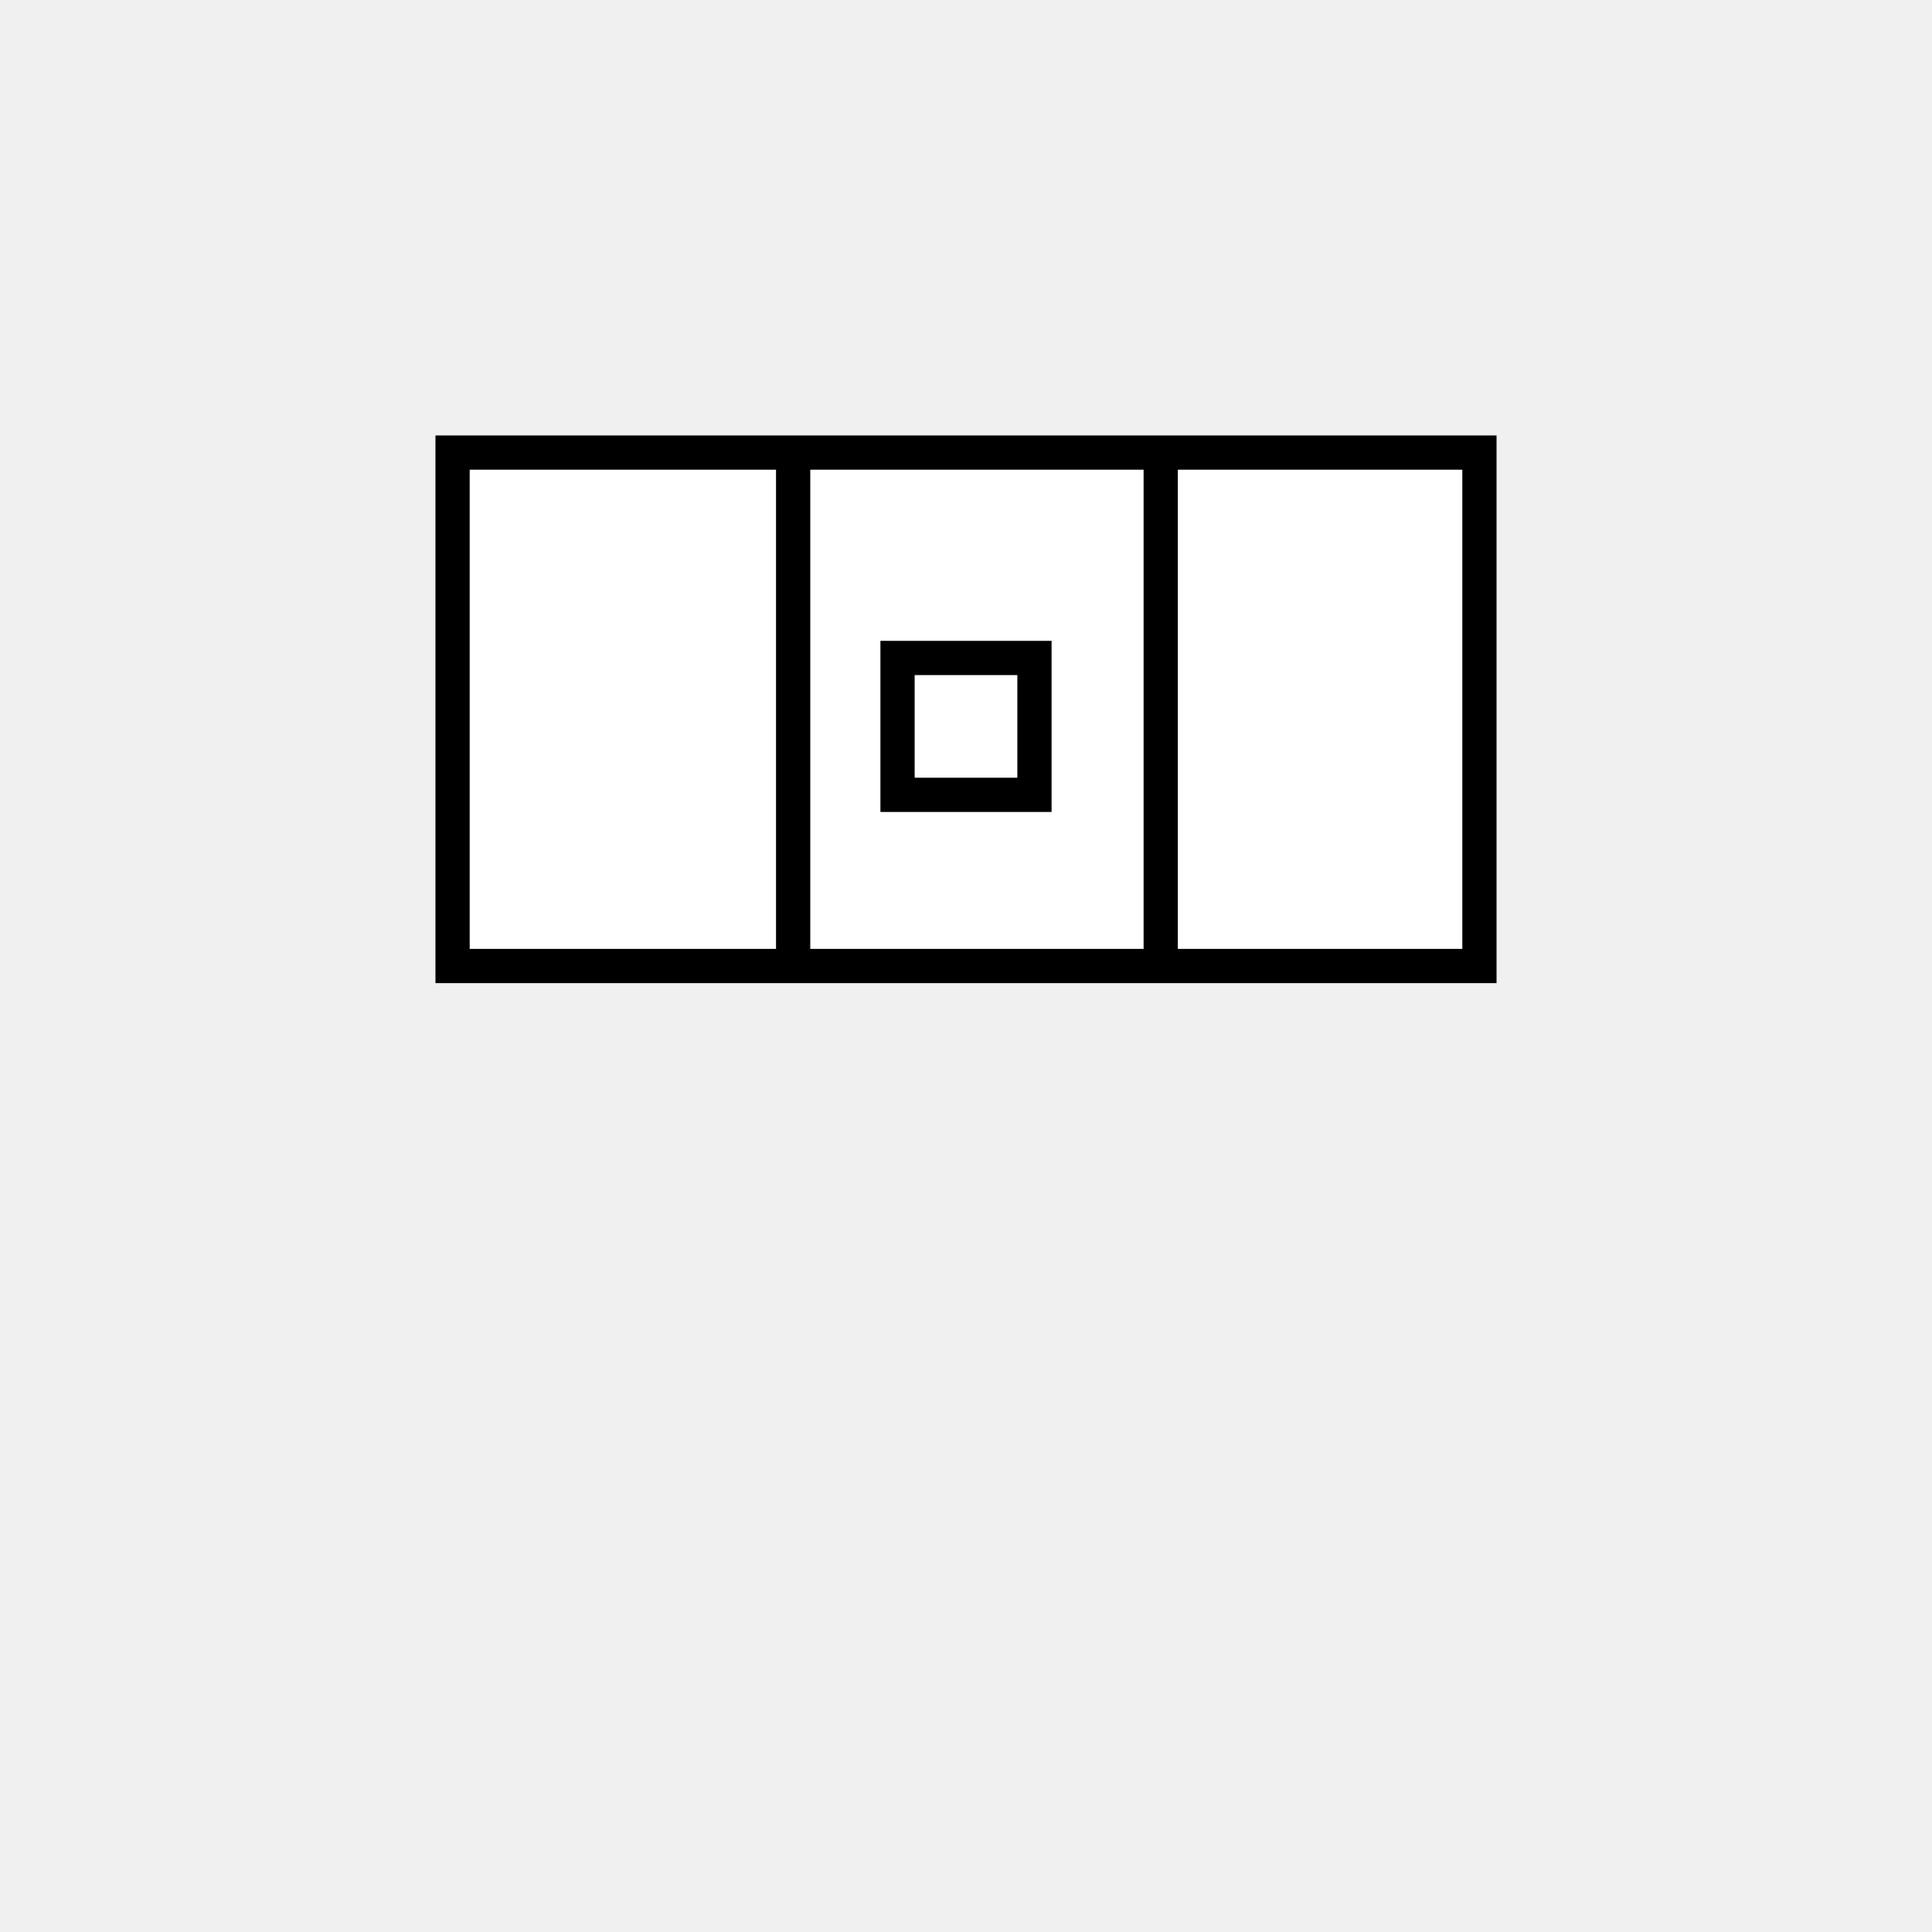
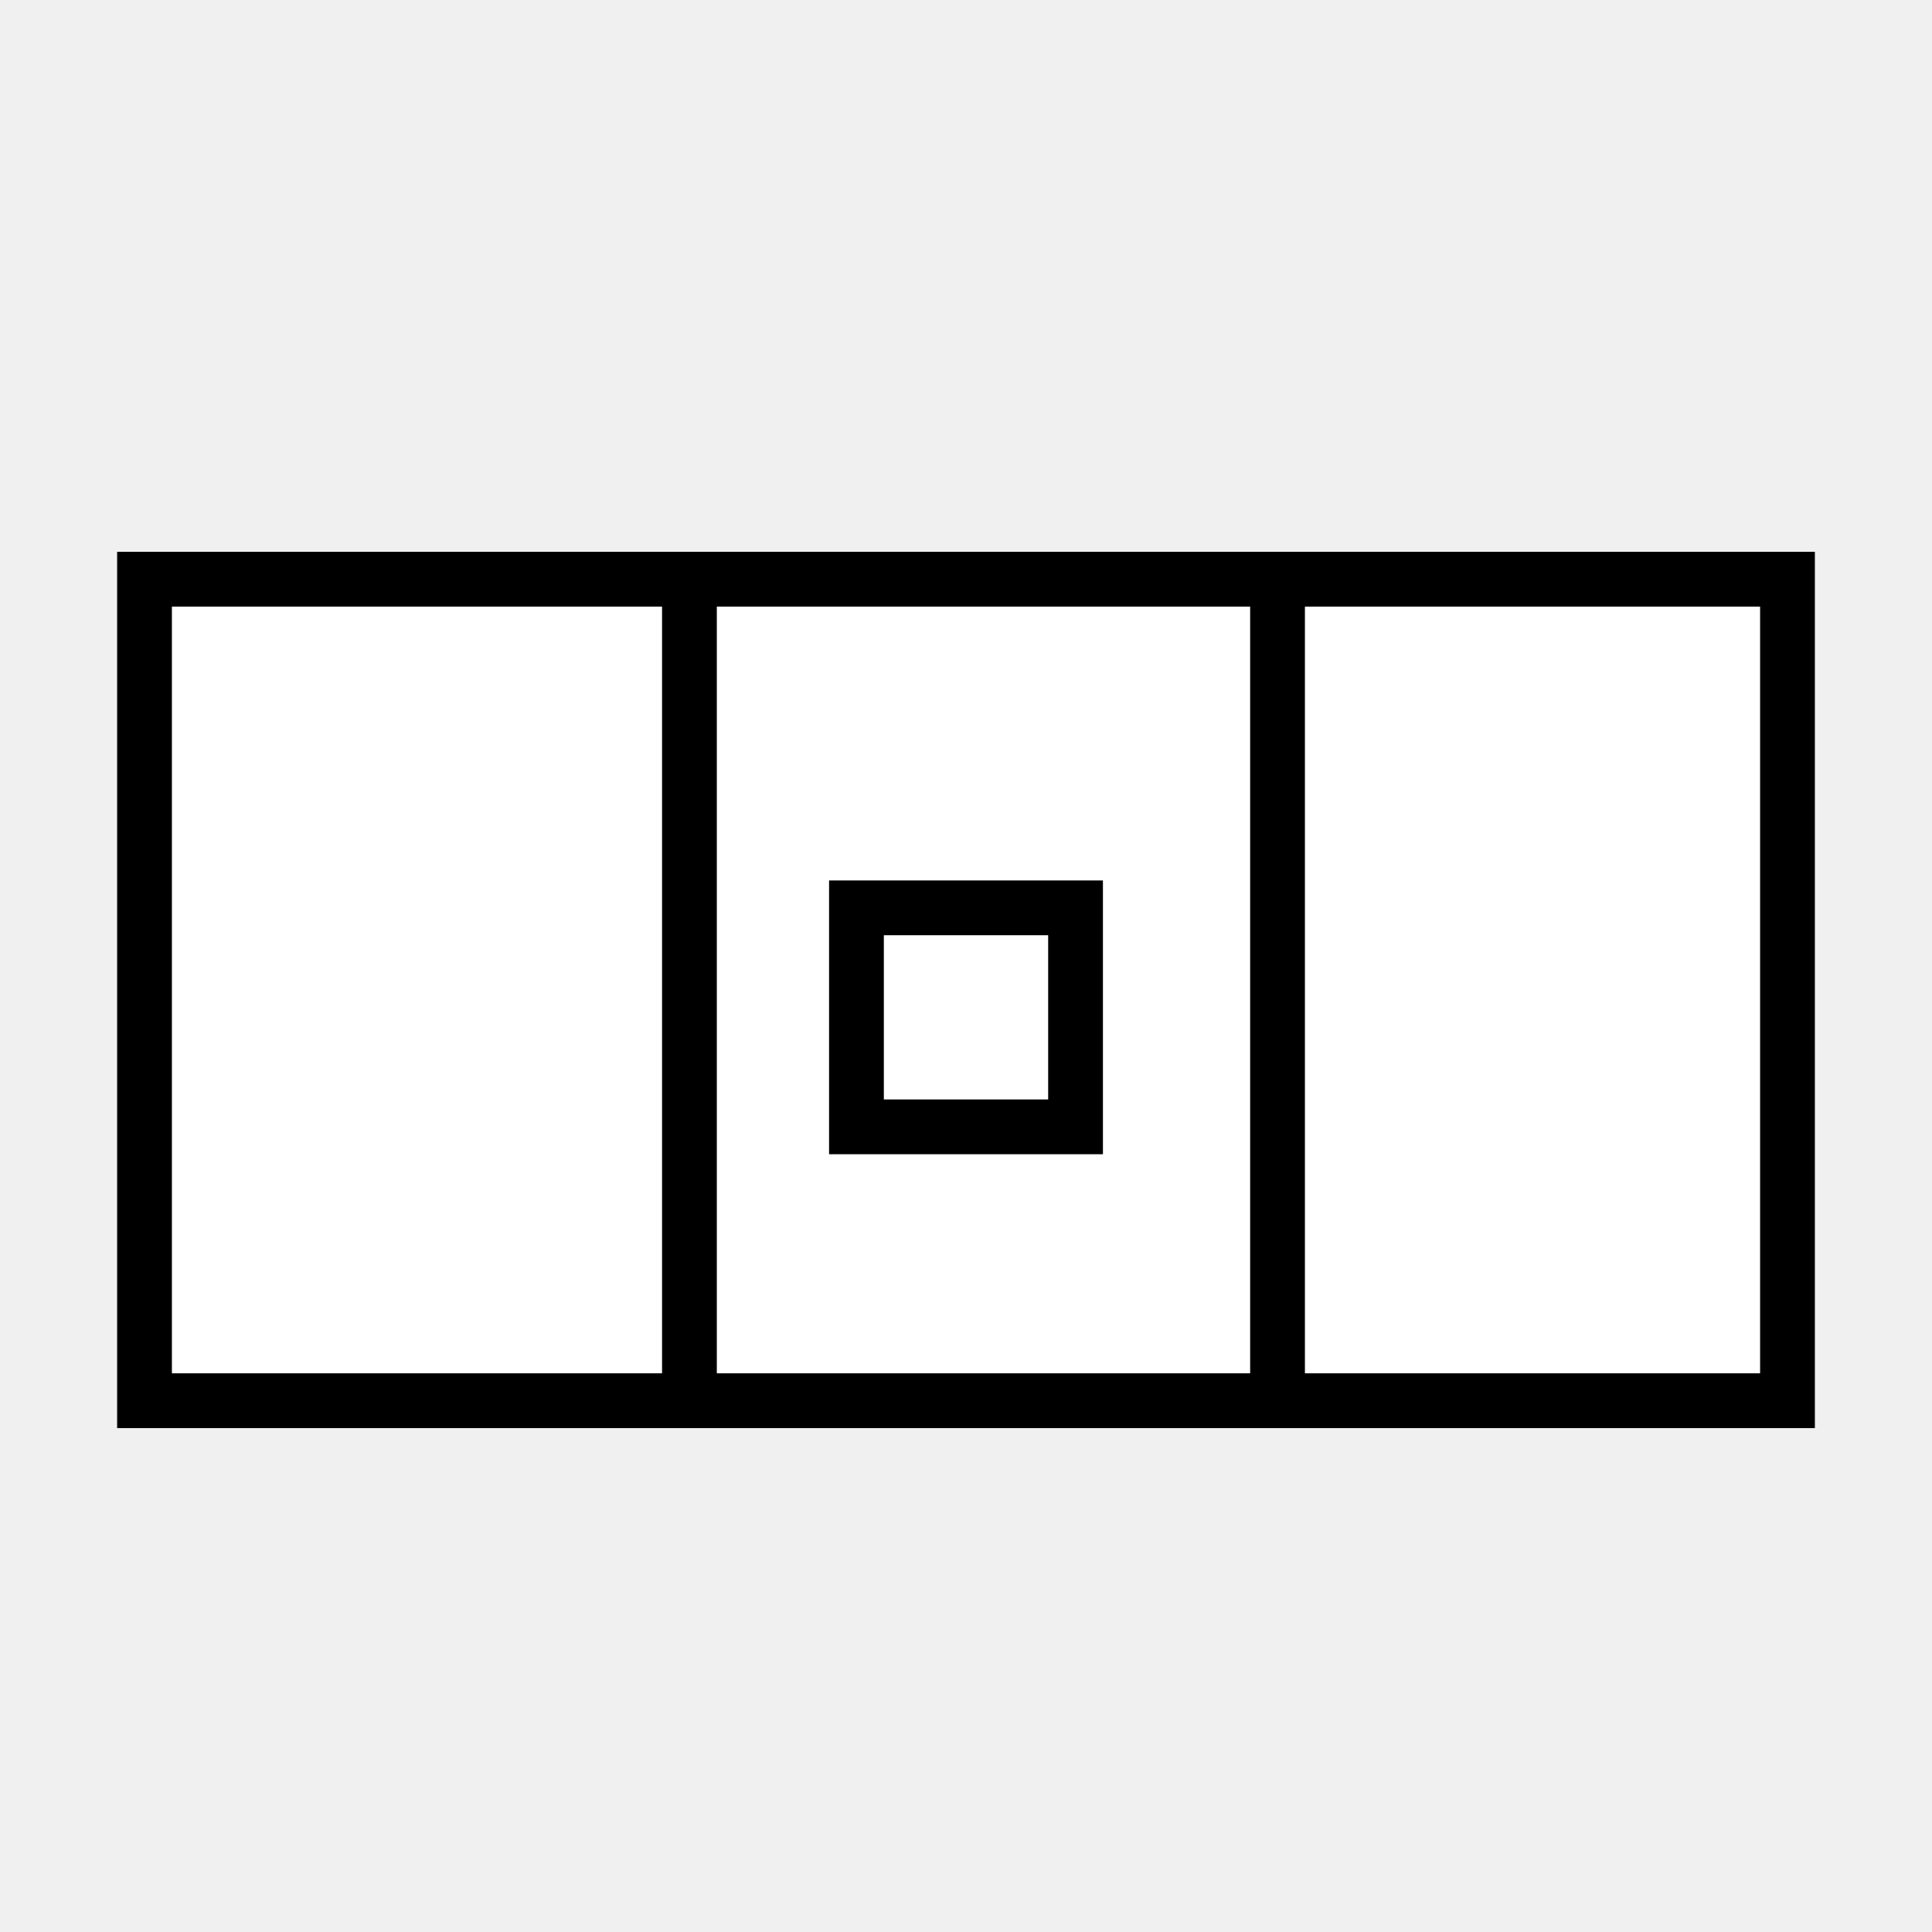
- <svg xmlns="http://www.w3.org/2000/svg" width="11.289mm" height="11.289mm" viewBox="0 0 32 32" version="1.2" baseProfile="tiny">
+ <svg xmlns="http://www.w3.org/2000/svg" width="32" height="32" viewBox="6 6 20 11" version="1.2" baseProfile="tiny">
  <defs>
</defs>
  <g fill="none" stroke="black" stroke-width="1" fill-rule="evenodd" stroke-linecap="square" stroke-linejoin="bevel">
    <g fill="#ffffff" fill-opacity="1" stroke="#000000" stroke-opacity="1" stroke-width="0.567" stroke-linecap="square" stroke-linejoin="miter" stroke-miterlimit="2" transform="matrix(1,0,0,1,0,0)" font-family="MS Shell Dlg 2" font-size="8.25" font-weight="400" font-style="normal">
      <path vector-effect="none" fill-rule="evenodd" d="M24.504,7.496 L24.504,16 L7.496,16 L7.496,7.496 L24.504,7.496" />
    </g>
    <g fill="none" stroke="#000000" stroke-opacity="1" stroke-width="0.567" stroke-linecap="square" stroke-linejoin="bevel" transform="matrix(1,0,0,1,0,0)" font-family="MS Shell Dlg 2" font-size="8.25" font-weight="400" font-style="normal">
      <path vector-effect="none" fill-rule="evenodd" d="M19.225,7.586 L19.225,15.729" />
      <path vector-effect="none" fill-rule="evenodd" d="M13.137,7.586 L13.137,15.729" />
    </g>
    <g fill="#ff0000" fill-opacity="0" stroke="#000000" stroke-opacity="1" stroke-width="0.567" stroke-linecap="square" stroke-linejoin="miter" stroke-miterlimit="2" transform="matrix(1,0,0,1,0,0)" font-family="MS Shell Dlg 2" font-size="8.25" font-weight="400" font-style="normal">
      <path vector-effect="none" fill-rule="evenodd" d="M14.866,10.898 L17.134,10.898 L17.134,13.165 L14.866,13.165 L14.866,10.898" />
    </g>
  </g>
</svg>
